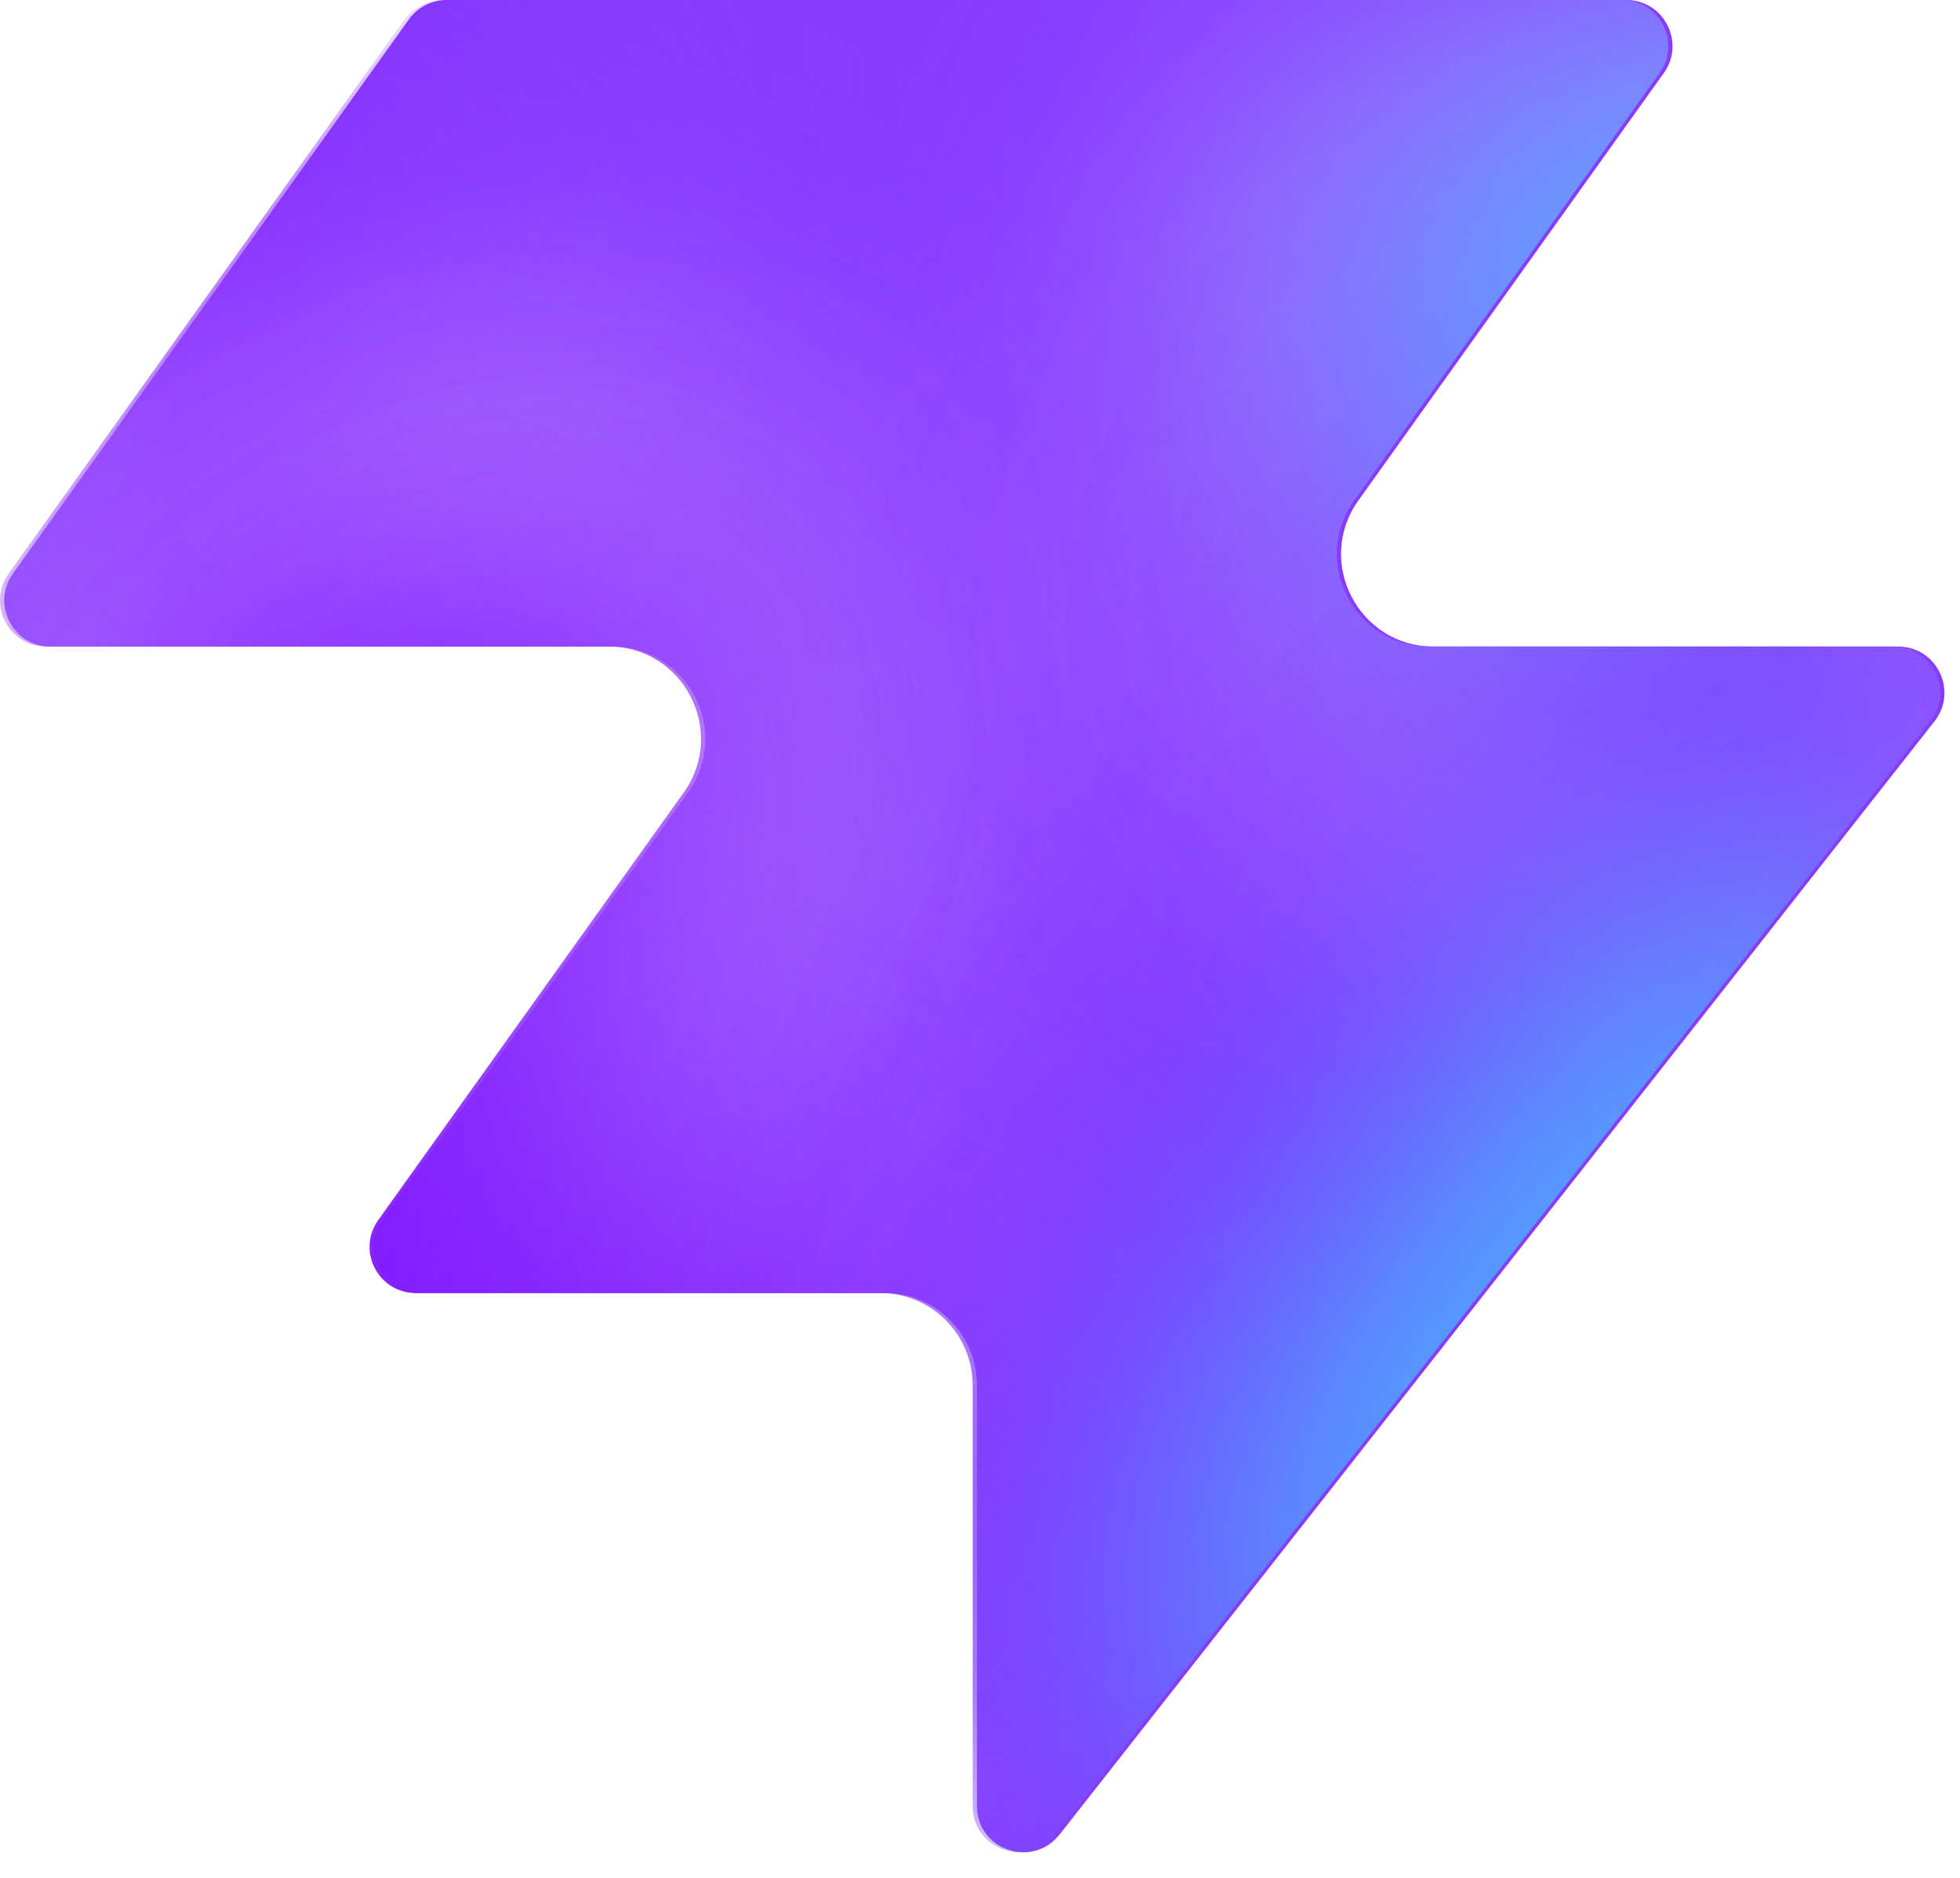
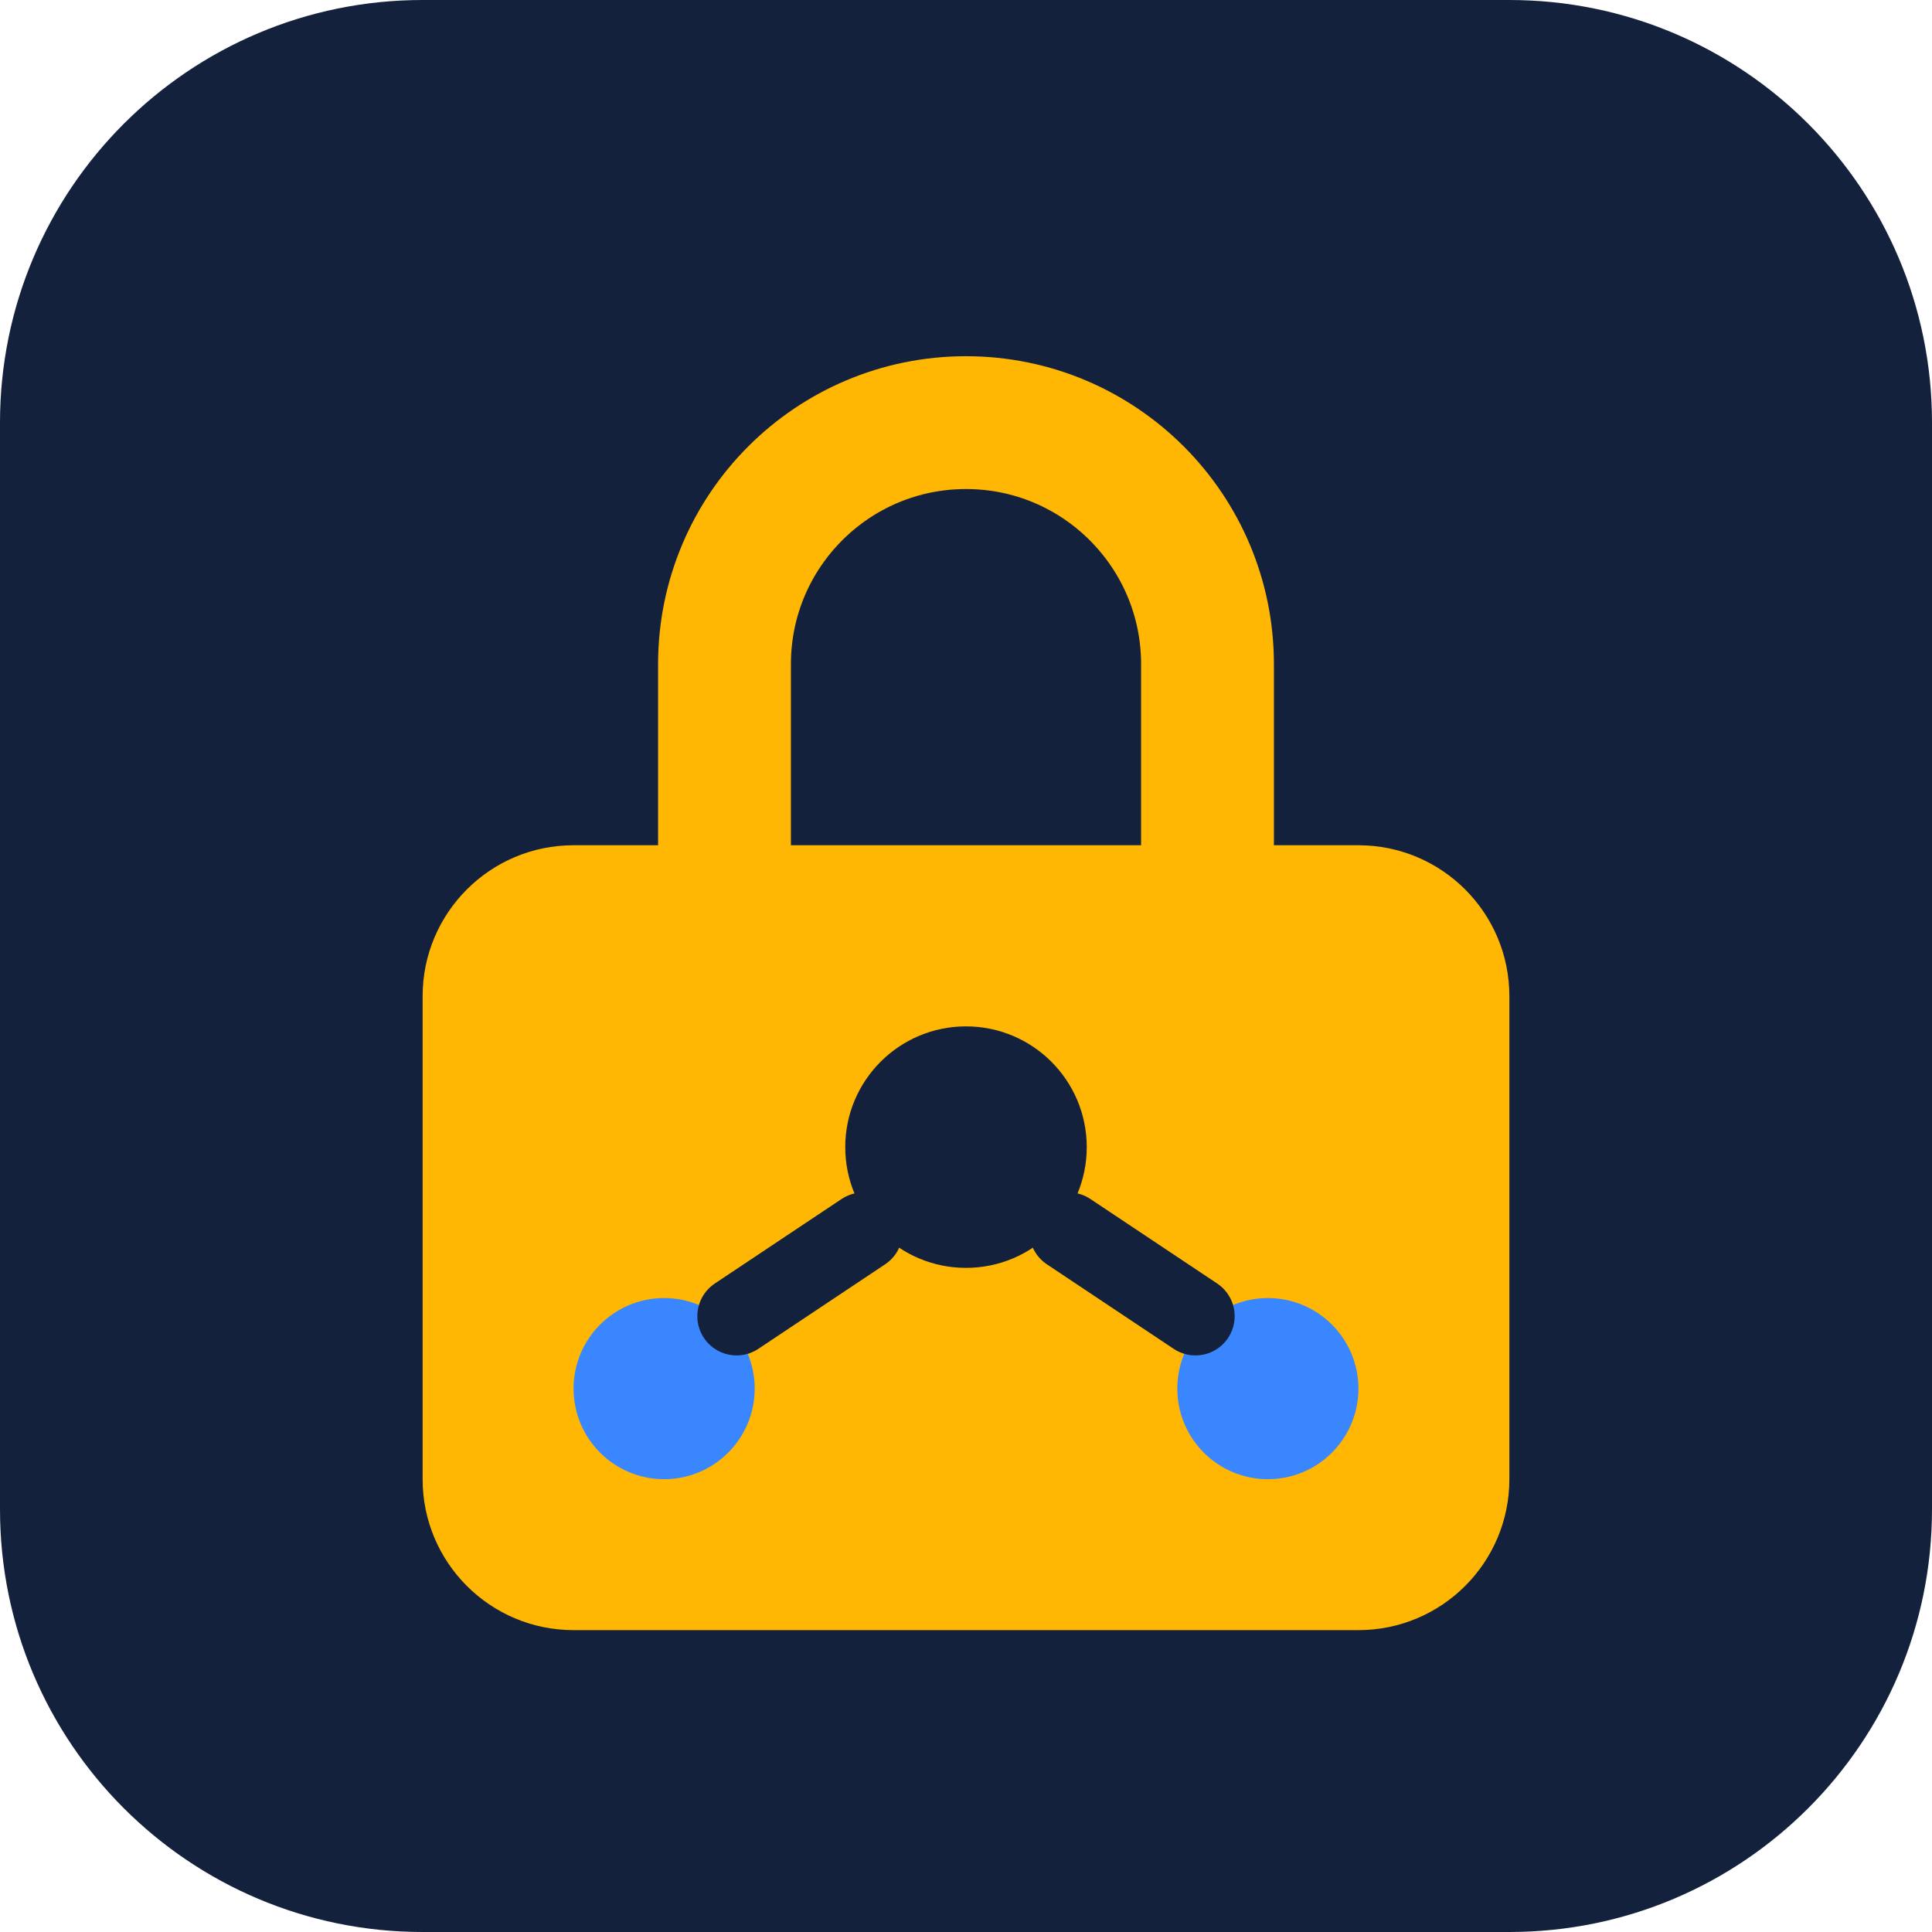
- <svg xmlns="http://www.w3.org/2000/svg" width="48" height="46" fill="none" viewBox="0 0 48 46">
-   <path fill="#863bff" d="M25.946 44.938c-.664.845-2.021.375-2.021-.698V33.937a2.26 2.26 0 0 0-2.262-2.262H10.287c-.92 0-1.456-1.04-.92-1.788l7.48-10.471c1.07-1.497 0-3.578-1.842-3.578H1.237c-.92 0-1.456-1.04-.92-1.788L10.013.474c.214-.297.556-.474.92-.474h28.894c.92 0 1.456 1.04.92 1.788l-7.48 10.471c-1.07 1.498 0 3.579 1.842 3.579h11.377c.943 0 1.473 1.088.89 1.83L25.947 44.94z" style="fill:#863bff;fill:color(display-p3 .525 .23 1);fill-opacity:1" />
-   <mask id="a" width="48" height="46" x="0" y="0" maskUnits="userSpaceOnUse" style="mask-type:alpha">
-     <path fill="#000" d="M25.842 44.938c-.664.844-2.021.375-2.021-.698V33.937a2.26 2.26 0 0 0-2.262-2.262H10.183c-.92 0-1.456-1.04-.92-1.788l7.48-10.471c1.07-1.498 0-3.579-1.842-3.579H1.133c-.92 0-1.456-1.04-.92-1.787L9.91.473c.214-.297.556-.474.92-.474h28.894c.92 0 1.456 1.04.92 1.788l-7.48 10.471c-1.07 1.498 0 3.578 1.842 3.578h11.377c.943 0 1.473 1.088.89 1.832L25.843 44.94z" style="fill:#000;fill-opacity:1" />
-   </mask>
-   <g mask="url(#a)">
-     <g filter="url(#b)">
-       <ellipse cx="5.508" cy="14.704" fill="#ede6ff" rx="5.508" ry="14.704" style="fill:#ede6ff;fill:color(display-p3 .927 .903 1);fill-opacity:1" transform="matrix(.00324 1 1 -.00324 -4.47 31.516)" />
-     </g>
-     <g filter="url(#c)">
-       <ellipse cx="10.399" cy="29.851" fill="#ede6ff" rx="10.399" ry="29.851" style="fill:#ede6ff;fill:color(display-p3 .927 .903 1);fill-opacity:1" transform="matrix(.00324 1 1 -.00324 -39.328 7.883)" />
-     </g>
-     <g filter="url(#d)">
-       <ellipse cx="5.508" cy="30.487" fill="#7e14ff" rx="5.508" ry="30.487" style="fill:#7e14ff;fill:color(display-p3 .492 .077 1);fill-opacity:1" transform="rotate(89.814 -25.913 -14.639)scale(1 -1)" />
-     </g>
-     <g filter="url(#e)">
-       <ellipse cx="5.508" cy="30.599" fill="#7e14ff" rx="5.508" ry="30.599" style="fill:#7e14ff;fill:color(display-p3 .492 .077 1);fill-opacity:1" transform="rotate(89.814 -32.644 -3.334)scale(1 -1)" />
-     </g>
-     <g filter="url(#f)">
-       <ellipse cx="5.508" cy="30.599" fill="#7e14ff" rx="5.508" ry="30.599" style="fill:#7e14ff;fill:color(display-p3 .492 .077 1);fill-opacity:1" transform="matrix(.00324 1 1 -.00324 -34.34 30.47)" />
-     </g>
-     <g filter="url(#g)">
-       <ellipse cx="14.072" cy="22.078" fill="#ede6ff" rx="14.072" ry="22.078" style="fill:#ede6ff;fill:color(display-p3 .927 .903 1);fill-opacity:1" transform="rotate(93.35 24.506 48.493)scale(-1 1)" />
-     </g>
-     <g filter="url(#h)">
-       <ellipse cx="3.47" cy="21.501" fill="#7e14ff" rx="3.47" ry="21.501" style="fill:#7e14ff;fill:color(display-p3 .492 .077 1);fill-opacity:1" transform="rotate(89.009 28.708 47.59)scale(-1 1)" />
-     </g>
-     <g filter="url(#i)">
-       <ellipse cx="3.47" cy="21.501" fill="#7e14ff" rx="3.47" ry="21.501" style="fill:#7e14ff;fill:color(display-p3 .492 .077 1);fill-opacity:1" transform="rotate(89.009 28.708 47.59)scale(-1 1)" />
-     </g>
-     <g filter="url(#j)">
-       <ellipse cx=".387" cy="8.972" fill="#7e14ff" rx="4.407" ry="29.108" style="fill:#7e14ff;fill:color(display-p3 .492 .077 1);fill-opacity:1" transform="rotate(39.51 .387 8.972)" />
-     </g>
-     <g filter="url(#k)">
-       <ellipse cx="47.523" cy="-6.092" fill="#7e14ff" rx="4.407" ry="29.108" style="fill:#7e14ff;fill:color(display-p3 .492 .077 1);fill-opacity:1" transform="rotate(37.892 47.523 -6.092)" />
-     </g>
-     <g filter="url(#l)">
-       <ellipse cx="41.412" cy="6.333" fill="#47bfff" rx="5.971" ry="9.665" style="fill:#47bfff;fill:color(display-p3 .28 .748 1);fill-opacity:1" transform="rotate(37.892 41.412 6.333)" />
-     </g>
-     <g filter="url(#m)">
-       <ellipse cx="-1.879" cy="38.332" fill="#7e14ff" rx="4.407" ry="29.108" style="fill:#7e14ff;fill:color(display-p3 .492 .077 1);fill-opacity:1" transform="rotate(37.892 -1.88 38.332)" />
-     </g>
-     <g filter="url(#n)">
-       <ellipse cx="-1.879" cy="38.332" fill="#7e14ff" rx="4.407" ry="29.108" style="fill:#7e14ff;fill:color(display-p3 .492 .077 1);fill-opacity:1" transform="rotate(37.892 -1.88 38.332)" />
-     </g>
-     <g filter="url(#o)">
-       <ellipse cx="35.651" cy="29.907" fill="#7e14ff" rx="4.407" ry="29.108" style="fill:#7e14ff;fill:color(display-p3 .492 .077 1);fill-opacity:1" transform="rotate(37.892 35.651 29.907)" />
-     </g>
-     <g filter="url(#p)">
-       <ellipse cx="38.418" cy="32.4" fill="#47bfff" rx="5.971" ry="15.297" style="fill:#47bfff;fill:color(display-p3 .28 .748 1);fill-opacity:1" transform="rotate(37.892 38.418 32.4)" />
-     </g>
-   </g>
-   <defs>
-     <filter id="b" width="60.045" height="41.654" x="-19.77" y="16.149" color-interpolation-filters="sRGB" filterUnits="userSpaceOnUse">
-       <feFlood flood-opacity="0" result="BackgroundImageFix" />
-       <feBlend in="SourceGraphic" in2="BackgroundImageFix" result="shape" />
-       <feGaussianBlur result="effect1_foregroundBlur_2002_17158" stdDeviation="7.659" />
-     </filter>
-     <filter id="c" width="90.34" height="51.437" x="-54.613" y="-7.533" color-interpolation-filters="sRGB" filterUnits="userSpaceOnUse">
-       <feFlood flood-opacity="0" result="BackgroundImageFix" />
-       <feBlend in="SourceGraphic" in2="BackgroundImageFix" result="shape" />
-       <feGaussianBlur result="effect1_foregroundBlur_2002_17158" stdDeviation="7.659" />
-     </filter>
-     <filter id="d" width="79.355" height="29.4" x="-49.64" y="2.03" color-interpolation-filters="sRGB" filterUnits="userSpaceOnUse">
-       <feFlood flood-opacity="0" result="BackgroundImageFix" />
-       <feBlend in="SourceGraphic" in2="BackgroundImageFix" result="shape" />
-       <feGaussianBlur result="effect1_foregroundBlur_2002_17158" stdDeviation="4.596" />
-     </filter>
-     <filter id="e" width="79.579" height="29.4" x="-45.045" y="20.029" color-interpolation-filters="sRGB" filterUnits="userSpaceOnUse">
-       <feFlood flood-opacity="0" result="BackgroundImageFix" />
-       <feBlend in="SourceGraphic" in2="BackgroundImageFix" result="shape" />
-       <feGaussianBlur result="effect1_foregroundBlur_2002_17158" stdDeviation="4.596" />
-     </filter>
-     <filter id="f" width="79.579" height="29.4" x="-43.513" y="21.178" color-interpolation-filters="sRGB" filterUnits="userSpaceOnUse">
-       <feFlood flood-opacity="0" result="BackgroundImageFix" />
-       <feBlend in="SourceGraphic" in2="BackgroundImageFix" result="shape" />
-       <feGaussianBlur result="effect1_foregroundBlur_2002_17158" stdDeviation="4.596" />
-     </filter>
-     <filter id="g" width="74.749" height="58.852" x="15.756" y="-17.901" color-interpolation-filters="sRGB" filterUnits="userSpaceOnUse">
-       <feFlood flood-opacity="0" result="BackgroundImageFix" />
-       <feBlend in="SourceGraphic" in2="BackgroundImageFix" result="shape" />
-       <feGaussianBlur result="effect1_foregroundBlur_2002_17158" stdDeviation="7.659" />
-     </filter>
-     <filter id="h" width="61.377" height="25.362" x="23.548" y="2.284" color-interpolation-filters="sRGB" filterUnits="userSpaceOnUse">
-       <feFlood flood-opacity="0" result="BackgroundImageFix" />
-       <feBlend in="SourceGraphic" in2="BackgroundImageFix" result="shape" />
-       <feGaussianBlur result="effect1_foregroundBlur_2002_17158" stdDeviation="4.596" />
-     </filter>
-     <filter id="i" width="61.377" height="25.362" x="23.548" y="2.284" color-interpolation-filters="sRGB" filterUnits="userSpaceOnUse">
-       <feFlood flood-opacity="0" result="BackgroundImageFix" />
-       <feBlend in="SourceGraphic" in2="BackgroundImageFix" result="shape" />
-       <feGaussianBlur result="effect1_foregroundBlur_2002_17158" stdDeviation="4.596" />
-     </filter>
-     <filter id="j" width="56.045" height="63.649" x="-27.636" y="-22.853" color-interpolation-filters="sRGB" filterUnits="userSpaceOnUse">
-       <feFlood flood-opacity="0" result="BackgroundImageFix" />
-       <feBlend in="SourceGraphic" in2="BackgroundImageFix" result="shape" />
-       <feGaussianBlur result="effect1_foregroundBlur_2002_17158" stdDeviation="4.596" />
-     </filter>
-     <filter id="k" width="54.814" height="64.646" x="20.116" y="-38.415" color-interpolation-filters="sRGB" filterUnits="userSpaceOnUse">
-       <feFlood flood-opacity="0" result="BackgroundImageFix" />
-       <feBlend in="SourceGraphic" in2="BackgroundImageFix" result="shape" />
-       <feGaussianBlur result="effect1_foregroundBlur_2002_17158" stdDeviation="4.596" />
-     </filter>
-     <filter id="l" width="33.541" height="35.313" x="24.641" y="-11.323" color-interpolation-filters="sRGB" filterUnits="userSpaceOnUse">
-       <feFlood flood-opacity="0" result="BackgroundImageFix" />
-       <feBlend in="SourceGraphic" in2="BackgroundImageFix" result="shape" />
-       <feGaussianBlur result="effect1_foregroundBlur_2002_17158" stdDeviation="4.596" />
-     </filter>
-     <filter id="m" width="54.814" height="64.646" x="-29.286" y="6.009" color-interpolation-filters="sRGB" filterUnits="userSpaceOnUse">
-       <feFlood flood-opacity="0" result="BackgroundImageFix" />
-       <feBlend in="SourceGraphic" in2="BackgroundImageFix" result="shape" />
-       <feGaussianBlur result="effect1_foregroundBlur_2002_17158" stdDeviation="4.596" />
-     </filter>
-     <filter id="n" width="54.814" height="64.646" x="-29.286" y="6.009" color-interpolation-filters="sRGB" filterUnits="userSpaceOnUse">
-       <feFlood flood-opacity="0" result="BackgroundImageFix" />
-       <feBlend in="SourceGraphic" in2="BackgroundImageFix" result="shape" />
-       <feGaussianBlur result="effect1_foregroundBlur_2002_17158" stdDeviation="4.596" />
-     </filter>
-     <filter id="o" width="54.814" height="64.646" x="8.244" y="-2.416" color-interpolation-filters="sRGB" filterUnits="userSpaceOnUse">
-       <feFlood flood-opacity="0" result="BackgroundImageFix" />
-       <feBlend in="SourceGraphic" in2="BackgroundImageFix" result="shape" />
-       <feGaussianBlur result="effect1_foregroundBlur_2002_17158" stdDeviation="4.596" />
-     </filter>
-     <filter id="p" width="39.409" height="43.623" x="18.713" y="10.588" color-interpolation-filters="sRGB" filterUnits="userSpaceOnUse">
-       <feFlood flood-opacity="0" result="BackgroundImageFix" />
-       <feBlend in="SourceGraphic" in2="BackgroundImageFix" result="shape" />
-       <feGaussianBlur result="effect1_foregroundBlur_2002_17158" stdDeviation="4.596" />
-     </filter>
-   </defs>
+ <svg xmlns="http://www.w3.org/2000/svg" viewBox="0 0 32 32">
+   <rect width="32" height="32" rx="7" fill="#14213D" />
+   <path d="M12 14v-3a4 4 0 018 0v3" fill="none" stroke="#FFB703" stroke-width="2.2" stroke-linecap="round" stroke-linejoin="round" />
+   <rect x="7" y="14" width="18" height="13" rx="2.5" fill="#FFB703" />
+   <circle cx="16" cy="19" r="2" fill="#14213D" />
+   <circle cx="11" cy="23" r="1.5" fill="#3A86FF" />
+   <circle cx="21" cy="23" r="1.5" fill="#3A86FF" />
+   <line x1="14.3" y1="20.4" x2="12.2" y2="21.8" stroke="#14213D" stroke-width="1.3" stroke-linecap="round" />
+   <line x1="17.7" y1="20.4" x2="19.8" y2="21.8" stroke="#14213D" stroke-width="1.3" stroke-linecap="round" />
</svg>
